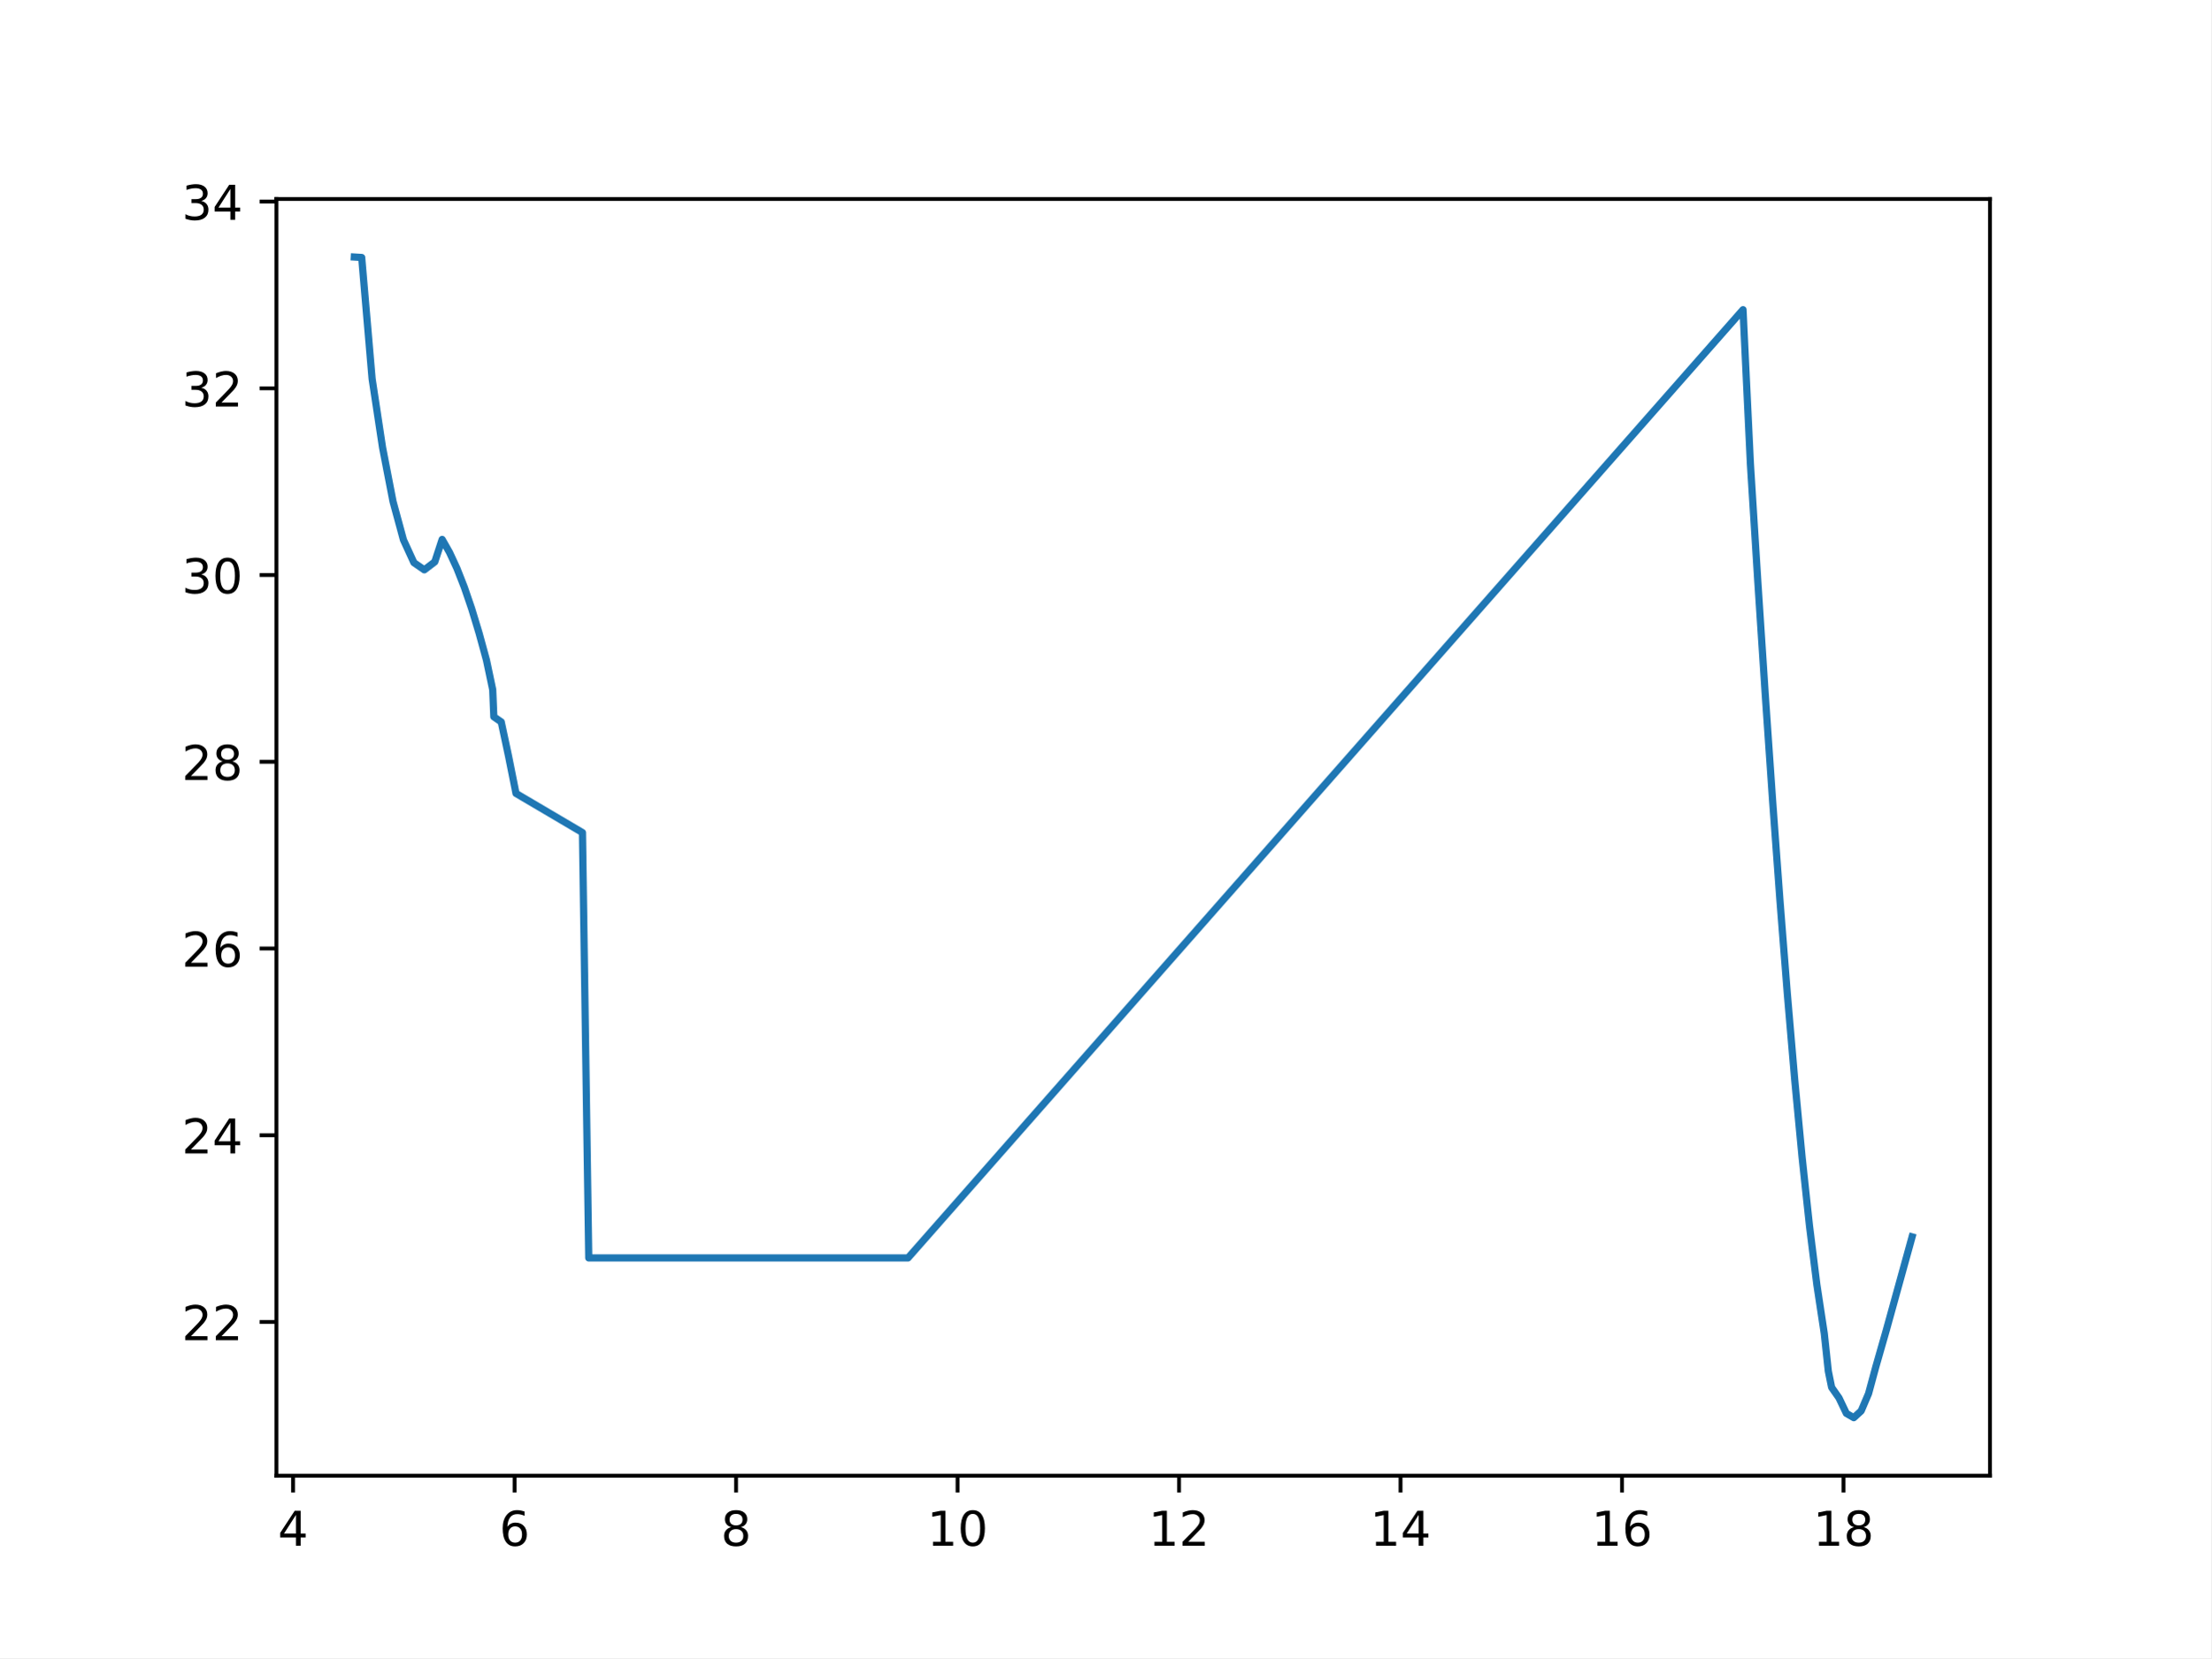
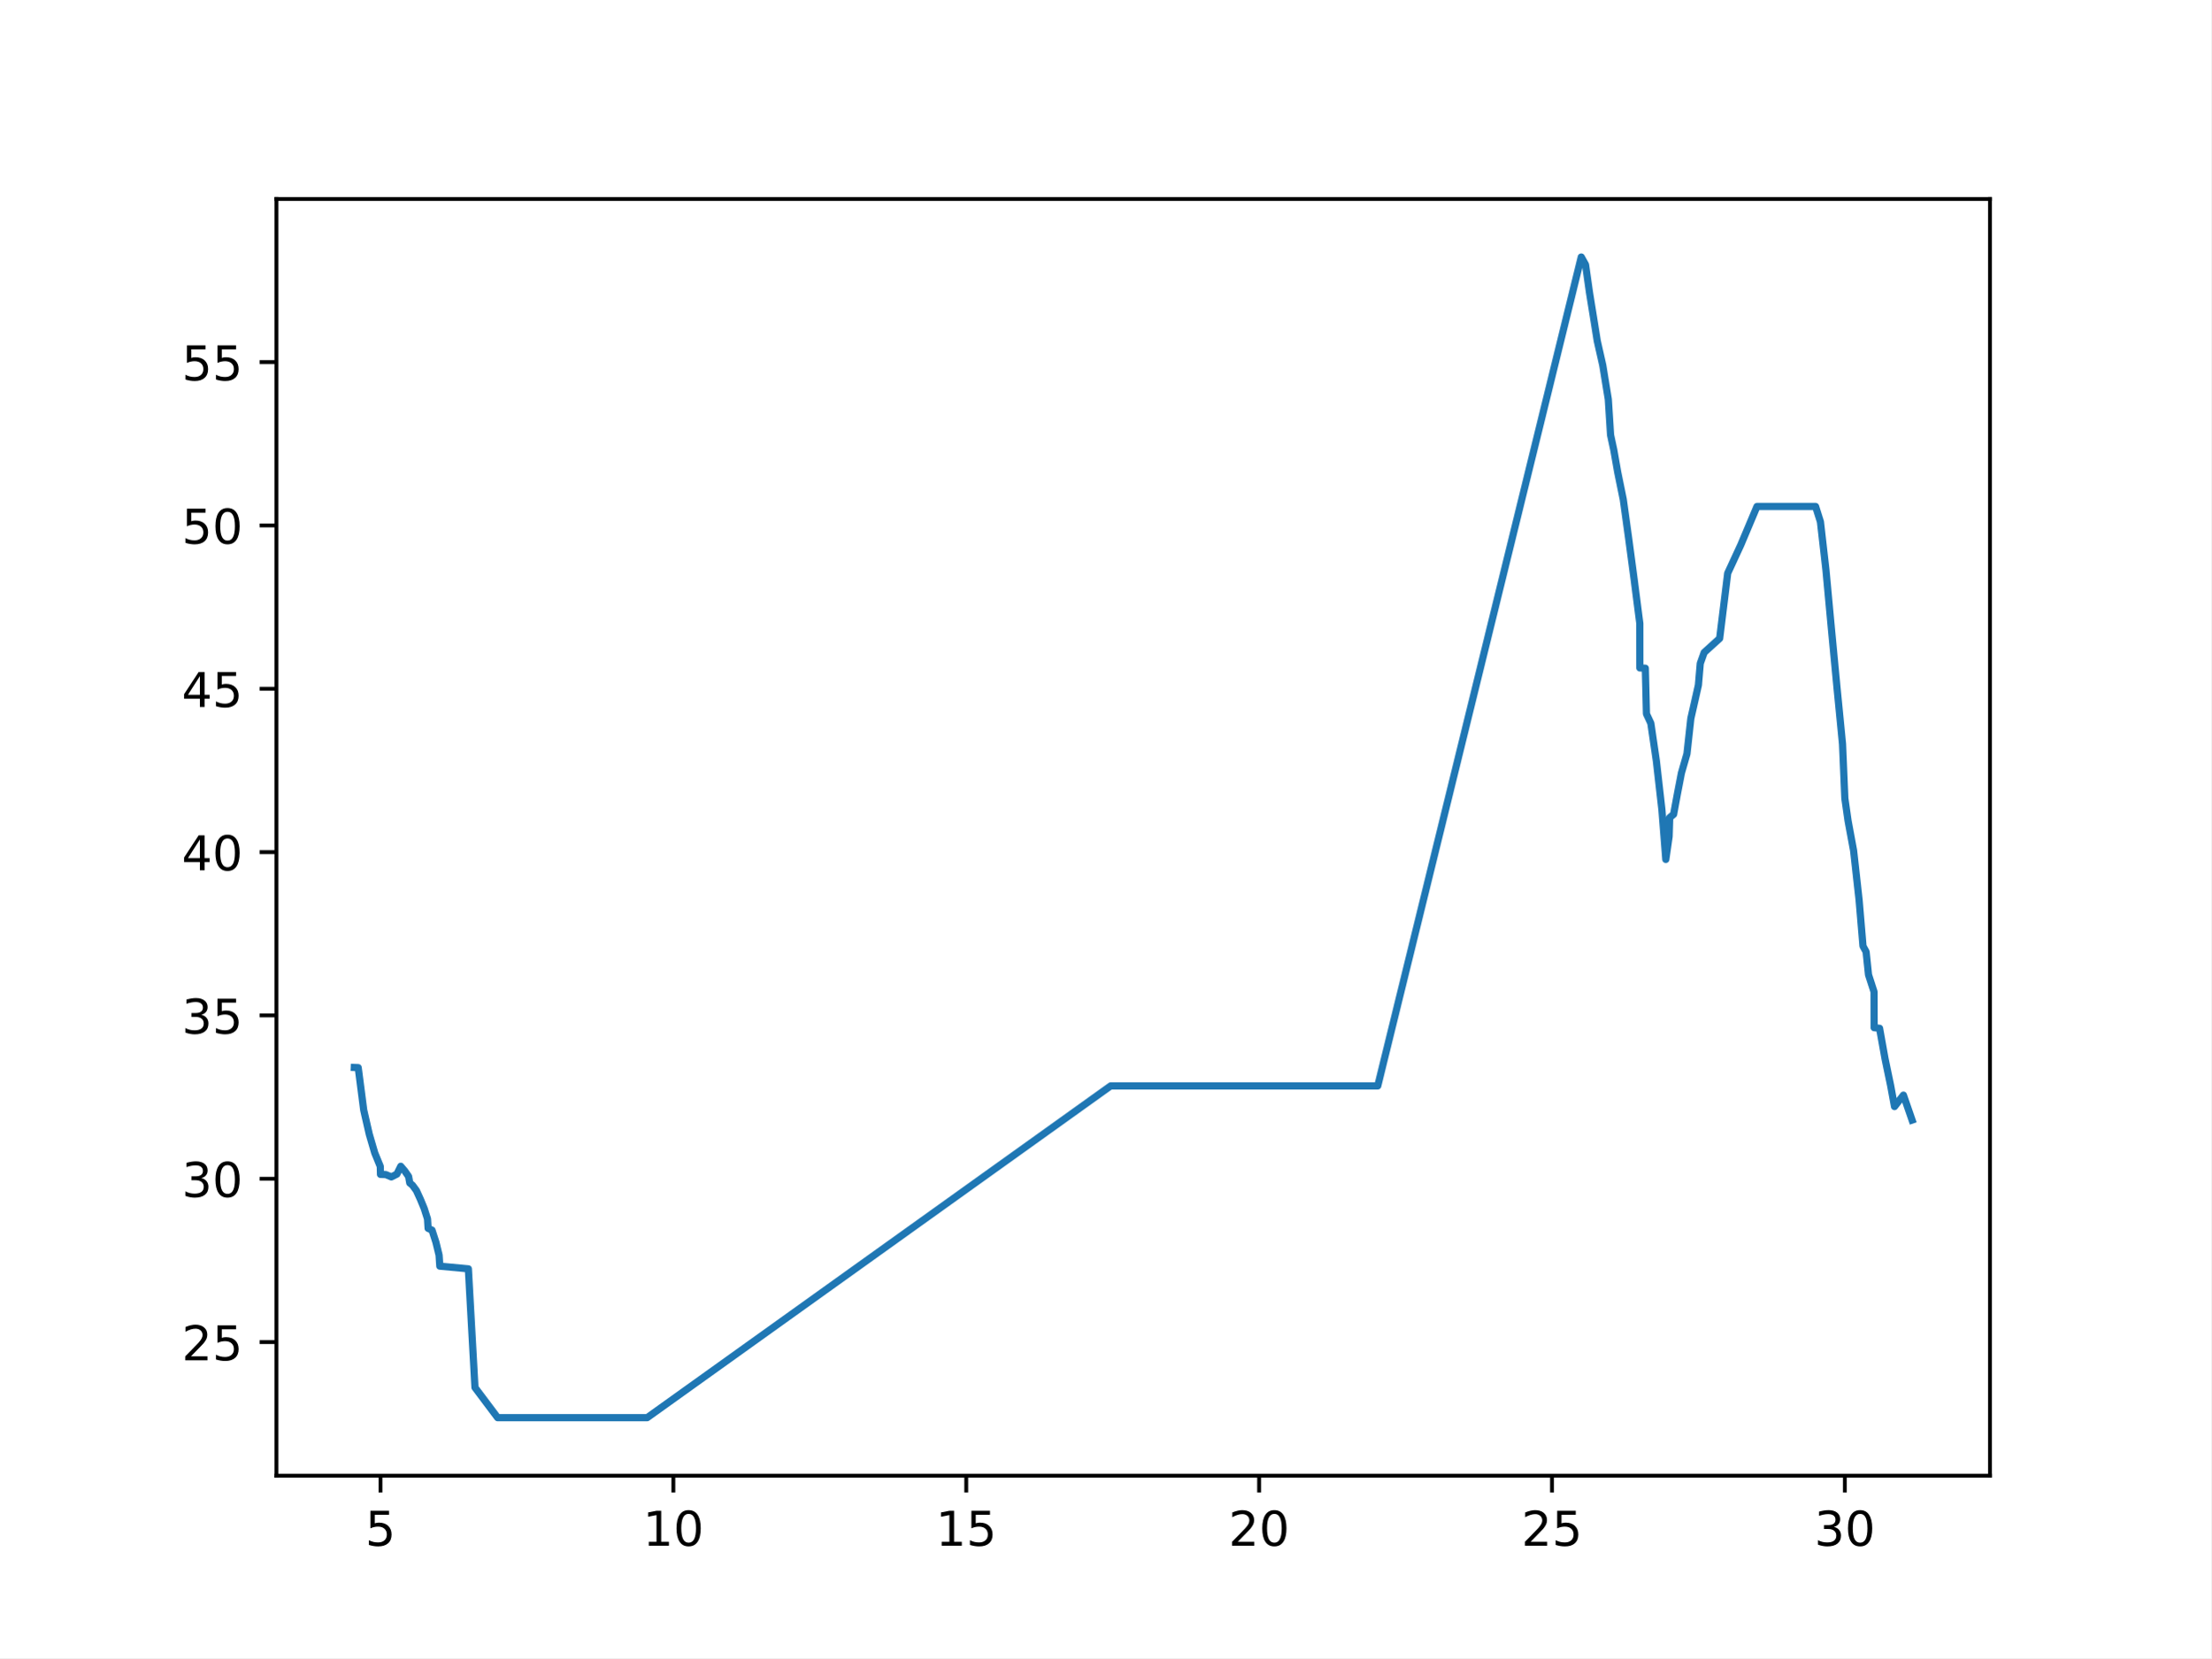
<svg xmlns="http://www.w3.org/2000/svg" xmlns:xlink="http://www.w3.org/1999/xlink" height="345.6pt" version="1.1" viewBox="0 0 460.8 345.6" width="460.8pt">
  <defs>
    <style type="text/css">*{stroke-linecap:butt;stroke-linejoin:round;}</style>
  </defs>
  <g id="figure_1">
    <g id="patch_1">
      <path d="M 0 345.6  L 460.8 345.6  L 460.8 0  L 0 0  z " style="fill:#ffffff;" />
    </g>
    <g id="axes_1">
      <g id="patch_2">
        <path d="M 57.6 307.584  L 414.72 307.584  L 414.72 41.472  L 57.6 41.472  z " style="fill:#ffffff;" />
      </g>
      <g id="matplotlib.axis_1">
        <g id="xtick_1">
          <g id="line2d_1">
            <defs>
-               <path d="M 0 0  L 0 3.5  " id="m67ed1e4449" style="stroke:#000000;stroke-width:0.8;" />
+               <path d="M 0 0  L 0 3.5  " id="mf3b0528851" style="stroke:#000000;stroke-width:0.8;" />
            </defs>
            <g>
-               <use style="stroke:#000000;stroke-width:0.8;" x="61.073" xlink:href="#m67ed1e4449" y="307.584" />
+               <use style="stroke:#000000;stroke-width:0.8;" x="79.291" xlink:href="#mf3b0528851" y="307.584" />
            </g>
          </g>
          <g id="text_1">
-             <g transform="translate(57.8919 322.1824)scale(0.1 -0.1)">
-               <defs>
-                 <path d="M 37.797 64.312  L 12.891 25.391  L 37.797 25.391  z M 35.203 72.906  L 47.609 72.906  L 47.609 25.391  L 58.016 25.391  L 58.016 17.188  L 47.609 17.188  L 47.609 0  L 37.797 0  L 37.797 17.188  L 4.891 17.188  L 4.891 26.703  z " id="DejaVuSans-52" />
-               </defs>
-               <use xlink:href="#DejaVuSans-52" />
+             <g transform="translate(76.11022 322.1824)scale(0.1 -0.1)">
+               <defs>
+                 <path d="M 10.797 72.906  L 49.516 72.906  L 49.516 64.594  L 19.828 64.594  L 19.828 46.734  Q 21.969 47.469 24.109 47.828  Q 26.266 48.188 28.422 48.188  Q 40.625 48.188 47.75 41.5  Q 54.891 34.812 54.891 23.391  Q 54.891 11.625 47.562 5.094  Q 40.234 -1.422 26.906 -1.422  Q 22.312 -1.422 17.547 -0.641  Q 12.797 0.141 7.719 1.703  L 7.719 11.625  Q 12.109 9.234 16.797 8.062  Q 21.484 6.891 26.703 6.891  Q 35.156 6.891 40.078 11.328  Q 45.016 15.766 45.016 23.391  Q 45.016 31 40.078 35.438  Q 35.156 39.891 26.703 39.891  Q 22.75 39.891 18.812 39.016  Q 14.891 38.141 10.797 36.281  z " id="DejaVuSans-53" />
+               </defs>
+               <use xlink:href="#DejaVuSans-53" />
            </g>
          </g>
        </g>
        <g id="xtick_2">
          <g id="line2d_2">
            <g>
-               <use style="stroke:#000000;stroke-width:0.8;" x="107.234" xlink:href="#m67ed1e4449" y="307.584" />
+               <use style="stroke:#000000;stroke-width:0.8;" x="140.328" xlink:href="#mf3b0528851" y="307.584" />
            </g>
          </g>
          <g id="text_2">
-             <g transform="translate(104.0527 322.1824)scale(0.1 -0.1)">
-               <defs>
-                 <path d="M 33.016 40.375  Q 26.375 40.375 22.484 35.828  Q 18.609 31.297 18.609 23.391  Q 18.609 15.531 22.484 10.953  Q 26.375 6.391 33.016 6.391  Q 39.656 6.391 43.531 10.953  Q 47.406 15.531 47.406 23.391  Q 47.406 31.297 43.531 35.828  Q 39.656 40.375 33.016 40.375  z M 52.594 71.297  L 52.594 62.312  Q 48.875 64.062 45.094 64.984  Q 41.312 65.922 37.594 65.922  Q 27.828 65.922 22.672 59.328  Q 17.531 52.734 16.797 39.406  Q 19.672 43.656 24.016 45.922  Q 28.375 48.188 33.594 48.188  Q 44.578 48.188 50.953 41.516  Q 57.328 34.859 57.328 23.391  Q 57.328 12.156 50.688 5.359  Q 44.047 -1.422 33.016 -1.422  Q 20.359 -1.422 13.672 8.266  Q 6.984 17.969 6.984 36.375  Q 6.984 53.656 15.188 63.938  Q 23.391 74.219 37.203 74.219  Q 40.922 74.219 44.703 73.484  Q 48.484 72.75 52.594 71.297  z " id="DejaVuSans-54" />
-               </defs>
-               <use xlink:href="#DejaVuSans-54" />
+             <g transform="translate(133.9658 322.1824)scale(0.1 -0.1)">
+               <defs>
+                 <path d="M 12.406 8.297  L 28.516 8.297  L 28.516 63.922  L 10.984 60.406  L 10.984 69.391  L 28.422 72.906  L 38.281 72.906  L 38.281 8.297  L 54.391 8.297  L 54.391 0  L 12.406 0  z " id="DejaVuSans-49" />
+                 <path d="M 31.781 66.406  Q 24.172 66.406 20.328 58.906  Q 16.5 51.422 16.5 36.375  Q 16.5 21.391 20.328 13.891  Q 24.172 6.391 31.781 6.391  Q 39.453 6.391 43.281 13.891  Q 47.125 21.391 47.125 36.375  Q 47.125 51.422 43.281 58.906  Q 39.453 66.406 31.781 66.406  z M 31.781 74.219  Q 44.047 74.219 50.516 64.516  Q 56.984 54.828 56.984 36.375  Q 56.984 17.969 50.516 8.266  Q 44.047 -1.422 31.781 -1.422  Q 19.531 -1.422 13.062 8.266  Q 6.594 17.969 6.594 36.375  Q 6.594 54.828 13.062 64.516  Q 19.531 74.219 31.781 74.219  z " id="DejaVuSans-48" />
+               </defs>
+               <use xlink:href="#DejaVuSans-49" />
+               <use x="63.623" xlink:href="#DejaVuSans-48" />
            </g>
          </g>
        </g>
        <g id="xtick_3">
          <g id="line2d_3">
            <g>
-               <use style="stroke:#000000;stroke-width:0.8;" x="153.395" xlink:href="#m67ed1e4449" y="307.584" />
+               <use style="stroke:#000000;stroke-width:0.8;" x="201.365" xlink:href="#mf3b0528851" y="307.584" />
            </g>
          </g>
          <g id="text_3">
-             <g transform="translate(150.2135 322.1824)scale(0.1 -0.1)">
-               <defs>
-                 <path d="M 31.781 34.625  Q 24.75 34.625 20.719 30.859  Q 16.703 27.094 16.703 20.516  Q 16.703 13.922 20.719 10.156  Q 24.75 6.391 31.781 6.391  Q 38.812 6.391 42.859 10.172  Q 46.922 13.969 46.922 20.516  Q 46.922 27.094 42.891 30.859  Q 38.875 34.625 31.781 34.625  z M 21.922 38.812  Q 15.578 40.375 12.031 44.719  Q 8.5 49.078 8.5 55.328  Q 8.5 64.062 14.719 69.141  Q 20.953 74.219 31.781 74.219  Q 42.672 74.219 48.875 69.141  Q 55.078 64.062 55.078 55.328  Q 55.078 49.078 51.531 44.719  Q 48 40.375 41.703 38.812  Q 48.828 37.156 52.797 32.312  Q 56.781 27.484 56.781 20.516  Q 56.781 9.906 50.312 4.234  Q 43.844 -1.422 31.781 -1.422  Q 19.734 -1.422 13.25 4.234  Q 6.781 9.906 6.781 20.516  Q 6.781 27.484 10.781 32.312  Q 14.797 37.156 21.922 38.812  z M 18.312 54.391  Q 18.312 48.734 21.844 45.562  Q 25.391 42.391 31.781 42.391  Q 38.141 42.391 41.719 45.562  Q 45.312 48.734 45.312 54.391  Q 45.312 60.062 41.719 63.234  Q 38.141 66.406 31.781 66.406  Q 25.391 66.406 21.844 63.234  Q 18.312 60.062 18.312 54.391  z " id="DejaVuSans-56" />
-               </defs>
-               <use xlink:href="#DejaVuSans-56" />
+             <g transform="translate(195.0027 322.1824)scale(0.1 -0.1)">
+               <use xlink:href="#DejaVuSans-49" />
+               <use x="63.623" xlink:href="#DejaVuSans-53" />
            </g>
          </g>
        </g>
        <g id="xtick_4">
          <g id="line2d_4">
            <g>
-               <use style="stroke:#000000;stroke-width:0.8;" x="199.555" xlink:href="#m67ed1e4449" y="307.584" />
+               <use style="stroke:#000000;stroke-width:0.8;" x="262.402" xlink:href="#mf3b0528851" y="307.584" />
            </g>
          </g>
          <g id="text_4">
-             <g transform="translate(193.193 322.1824)scale(0.1 -0.1)">
-               <defs>
-                 <path d="M 12.406 8.297  L 28.516 8.297  L 28.516 63.922  L 10.984 60.406  L 10.984 69.391  L 28.422 72.906  L 38.281 72.906  L 38.281 8.297  L 54.391 8.297  L 54.391 0  L 12.406 0  z " id="DejaVuSans-49" />
-                 <path d="M 31.781 66.406  Q 24.172 66.406 20.328 58.906  Q 16.5 51.422 16.5 36.375  Q 16.5 21.391 20.328 13.891  Q 24.172 6.391 31.781 6.391  Q 39.453 6.391 43.281 13.891  Q 47.125 21.391 47.125 36.375  Q 47.125 51.422 43.281 58.906  Q 39.453 66.406 31.781 66.406  z M 31.781 74.219  Q 44.047 74.219 50.516 64.516  Q 56.984 54.828 56.984 36.375  Q 56.984 17.969 50.516 8.266  Q 44.047 -1.422 31.781 -1.422  Q 19.531 -1.422 13.062 8.266  Q 6.594 17.969 6.594 36.375  Q 6.594 54.828 13.062 64.516  Q 19.531 74.219 31.781 74.219  z " id="DejaVuSans-48" />
-               </defs>
-               <use xlink:href="#DejaVuSans-49" />
+             <g transform="translate(256.0395 322.1824)scale(0.1 -0.1)">
+               <defs>
+                 <path d="M 19.188 8.297  L 53.609 8.297  L 53.609 0  L 7.328 0  L 7.328 8.297  Q 12.938 14.109 22.625 23.891  Q 32.328 33.688 34.812 36.531  Q 39.547 41.844 41.422 45.531  Q 43.312 49.219 43.312 52.781  Q 43.312 58.594 39.234 62.25  Q 35.156 65.922 28.609 65.922  Q 23.969 65.922 18.812 64.312  Q 13.672 62.703 7.812 59.422  L 7.812 69.391  Q 13.766 71.781 18.938 73  Q 24.125 74.219 28.422 74.219  Q 39.75 74.219 46.484 68.547  Q 53.219 62.891 53.219 53.422  Q 53.219 48.922 51.531 44.891  Q 49.859 40.875 45.406 35.406  Q 44.188 33.984 37.641 27.219  Q 31.109 20.453 19.188 8.297  z " id="DejaVuSans-50" />
+               </defs>
+               <use xlink:href="#DejaVuSans-50" />
              <use x="63.623" xlink:href="#DejaVuSans-48" />
            </g>
          </g>
        </g>
        <g id="xtick_5">
          <g id="line2d_5">
            <g>
-               <use style="stroke:#000000;stroke-width:0.8;" x="245.716" xlink:href="#m67ed1e4449" y="307.584" />
+               <use style="stroke:#000000;stroke-width:0.8;" x="323.439" xlink:href="#mf3b0528851" y="307.584" />
            </g>
          </g>
          <g id="text_5">
-             <g transform="translate(239.3538 322.1824)scale(0.1 -0.1)">
-               <defs>
-                 <path d="M 19.188 8.297  L 53.609 8.297  L 53.609 0  L 7.328 0  L 7.328 8.297  Q 12.938 14.109 22.625 23.891  Q 32.328 33.688 34.812 36.531  Q 39.547 41.844 41.422 45.531  Q 43.312 49.219 43.312 52.781  Q 43.312 58.594 39.234 62.25  Q 35.156 65.922 28.609 65.922  Q 23.969 65.922 18.812 64.312  Q 13.672 62.703 7.812 59.422  L 7.812 69.391  Q 13.766 71.781 18.938 73  Q 24.125 74.219 28.422 74.219  Q 39.75 74.219 46.484 68.547  Q 53.219 62.891 53.219 53.422  Q 53.219 48.922 51.531 44.891  Q 49.859 40.875 45.406 35.406  Q 44.188 33.984 37.641 27.219  Q 31.109 20.453 19.188 8.297  z " id="DejaVuSans-50" />
-               </defs>
-               <use xlink:href="#DejaVuSans-49" />
-               <use x="63.623" xlink:href="#DejaVuSans-50" />
+             <g transform="translate(317.0763 322.1824)scale(0.1 -0.1)">
+               <use xlink:href="#DejaVuSans-50" />
+               <use x="63.623" xlink:href="#DejaVuSans-53" />
            </g>
          </g>
        </g>
        <g id="xtick_6">
          <g id="line2d_6">
            <g>
-               <use style="stroke:#000000;stroke-width:0.8;" x="291.877" xlink:href="#m67ed1e4449" y="307.584" />
+               <use style="stroke:#000000;stroke-width:0.8;" x="384.476" xlink:href="#mf3b0528851" y="307.584" />
            </g>
          </g>
          <g id="text_6">
-             <g transform="translate(285.5145 322.1824)scale(0.1 -0.1)">
-               <use xlink:href="#DejaVuSans-49" />
-               <use x="63.623" xlink:href="#DejaVuSans-52" />
-             </g>
-           </g>
-         </g>
-         <g id="xtick_7">
-           <g id="line2d_7">
-             <g>
-               <use style="stroke:#000000;stroke-width:0.8;" x="338.038" xlink:href="#m67ed1e4449" y="307.584" />
-             </g>
-           </g>
-           <g id="text_7">
-             <g transform="translate(331.6753 322.1824)scale(0.1 -0.1)">
-               <use xlink:href="#DejaVuSans-49" />
-               <use x="63.623" xlink:href="#DejaVuSans-54" />
-             </g>
-           </g>
-         </g>
-         <g id="xtick_8">
-           <g id="line2d_8">
-             <g>
-               <use style="stroke:#000000;stroke-width:0.8;" x="384.199" xlink:href="#m67ed1e4449" y="307.584" />
-             </g>
-           </g>
-           <g id="text_8">
-             <g transform="translate(377.8361 322.1824)scale(0.1 -0.1)">
-               <use xlink:href="#DejaVuSans-49" />
-               <use x="63.623" xlink:href="#DejaVuSans-56" />
+             <g transform="translate(378.1132 322.1824)scale(0.1 -0.1)">
+               <defs>
+                 <path d="M 40.578 39.312  Q 47.656 37.797 51.625 33  Q 55.609 28.219 55.609 21.188  Q 55.609 10.406 48.188 4.484  Q 40.766 -1.422 27.094 -1.422  Q 22.516 -1.422 17.656 -0.516  Q 12.797 0.391 7.625 2.203  L 7.625 11.719  Q 11.719 9.328 16.594 8.109  Q 21.484 6.891 26.812 6.891  Q 36.078 6.891 40.938 10.547  Q 45.797 14.203 45.797 21.188  Q 45.797 27.641 41.281 31.266  Q 36.766 34.906 28.719 34.906  L 20.219 34.906  L 20.219 43.016  L 29.109 43.016  Q 36.375 43.016 40.234 45.922  Q 44.094 48.828 44.094 54.297  Q 44.094 59.906 40.109 62.906  Q 36.141 65.922 28.719 65.922  Q 24.656 65.922 20.016 65.031  Q 15.375 64.156 9.812 62.312  L 9.812 71.094  Q 15.438 72.656 20.344 73.438  Q 25.25 74.219 29.594 74.219  Q 40.828 74.219 47.359 69.109  Q 53.906 64.016 53.906 55.328  Q 53.906 49.266 50.438 45.094  Q 46.969 40.922 40.578 39.312  z " id="DejaVuSans-51" />
+               </defs>
+               <use xlink:href="#DejaVuSans-51" />
+               <use x="63.623" xlink:href="#DejaVuSans-48" />
            </g>
          </g>
        </g>
      </g>
      <g id="matplotlib.axis_2">
        <g id="ytick_1">
+           <g id="line2d_7">
+             <defs>
+               <path d="M 0 0  L -3.5 0  " id="mc6abe3997c" style="stroke:#000000;stroke-width:0.8;" />
+             </defs>
+             <g>
+               <use style="stroke:#000000;stroke-width:0.8;" x="57.6" xlink:href="#mc6abe3997c" y="279.733" />
+             </g>
+           </g>
+           <g id="text_7">
+             <g transform="translate(37.875 283.5319)scale(0.1 -0.1)">
+               <use xlink:href="#DejaVuSans-50" />
+               <use x="63.623" xlink:href="#DejaVuSans-53" />
+             </g>
+           </g>
+         </g>
+         <g id="ytick_2">
+           <g id="line2d_8">
+             <g>
+               <use style="stroke:#000000;stroke-width:0.8;" x="57.6" xlink:href="#mc6abe3997c" y="245.689" />
+             </g>
+           </g>
+           <g id="text_8">
+             <g transform="translate(37.875 249.4878)scale(0.1 -0.1)">
+               <use xlink:href="#DejaVuSans-51" />
+               <use x="63.623" xlink:href="#DejaVuSans-48" />
+             </g>
+           </g>
+         </g>
+         <g id="ytick_3">
          <g id="line2d_9">
-             <defs>
-               <path d="M 0 0  L -3.5 0  " id="m84a1a34db3" style="stroke:#000000;stroke-width:0.8;" />
-             </defs>
-             <g>
-               <use style="stroke:#000000;stroke-width:0.8;" x="57.6" xlink:href="#m84a1a34db3" y="275.543" />
+             <g>
+               <use style="stroke:#000000;stroke-width:0.8;" x="57.6" xlink:href="#mc6abe3997c" y="211.644" />
            </g>
          </g>
          <g id="text_9">
-             <g transform="translate(37.875 279.3426)scale(0.1 -0.1)">
-               <use xlink:href="#DejaVuSans-50" />
-               <use x="63.623" xlink:href="#DejaVuSans-50" />
-             </g>
-           </g>
-         </g>
-         <g id="ytick_2">
+             <g transform="translate(37.875 215.4437)scale(0.1 -0.1)">
+               <use xlink:href="#DejaVuSans-51" />
+               <use x="63.623" xlink:href="#DejaVuSans-53" />
+             </g>
+           </g>
+         </g>
+         <g id="ytick_4">
          <g id="line2d_10">
            <g>
-               <use style="stroke:#000000;stroke-width:0.8;" x="57.6" xlink:href="#m84a1a34db3" y="236.621" />
+               <use style="stroke:#000000;stroke-width:0.8;" x="57.6" xlink:href="#mc6abe3997c" y="177.6" />
            </g>
          </g>
          <g id="text_10">
-             <g transform="translate(37.875 240.4199)scale(0.1 -0.1)">
-               <use xlink:href="#DejaVuSans-50" />
-               <use x="63.623" xlink:href="#DejaVuSans-52" />
-             </g>
-           </g>
-         </g>
-         <g id="ytick_3">
+             <g transform="translate(37.875 181.3996)scale(0.1 -0.1)">
+               <defs>
+                 <path d="M 37.797 64.312  L 12.891 25.391  L 37.797 25.391  z M 35.203 72.906  L 47.609 72.906  L 47.609 25.391  L 58.016 25.391  L 58.016 17.188  L 47.609 17.188  L 47.609 0  L 37.797 0  L 37.797 17.188  L 4.891 17.188  L 4.891 26.703  z " id="DejaVuSans-52" />
+               </defs>
+               <use xlink:href="#DejaVuSans-52" />
+               <use x="63.623" xlink:href="#DejaVuSans-48" />
+             </g>
+           </g>
+         </g>
+         <g id="ytick_5">
          <g id="line2d_11">
            <g>
-               <use style="stroke:#000000;stroke-width:0.8;" x="57.6" xlink:href="#m84a1a34db3" y="197.698" />
+               <use style="stroke:#000000;stroke-width:0.8;" x="57.6" xlink:href="#mc6abe3997c" y="143.556" />
            </g>
          </g>
          <g id="text_11">
-             <g transform="translate(37.875 201.4973)scale(0.1 -0.1)">
-               <use xlink:href="#DejaVuSans-50" />
-               <use x="63.623" xlink:href="#DejaVuSans-54" />
-             </g>
-           </g>
-         </g>
-         <g id="ytick_4">
+             <g transform="translate(37.875 147.3555)scale(0.1 -0.1)">
+               <use xlink:href="#DejaVuSans-52" />
+               <use x="63.623" xlink:href="#DejaVuSans-53" />
+             </g>
+           </g>
+         </g>
+         <g id="ytick_6">
          <g id="line2d_12">
            <g>
-               <use style="stroke:#000000;stroke-width:0.8;" x="57.6" xlink:href="#m84a1a34db3" y="158.775" />
+               <use style="stroke:#000000;stroke-width:0.8;" x="57.6" xlink:href="#mc6abe3997c" y="109.512" />
            </g>
          </g>
          <g id="text_12">
-             <g transform="translate(37.875 162.5747)scale(0.1 -0.1)">
-               <use xlink:href="#DejaVuSans-50" />
-               <use x="63.623" xlink:href="#DejaVuSans-56" />
-             </g>
-           </g>
-         </g>
-         <g id="ytick_5">
+             <g transform="translate(37.875 113.3114)scale(0.1 -0.1)">
+               <use xlink:href="#DejaVuSans-53" />
+               <use x="63.623" xlink:href="#DejaVuSans-48" />
+             </g>
+           </g>
+         </g>
+         <g id="ytick_7">
          <g id="line2d_13">
            <g>
-               <use style="stroke:#000000;stroke-width:0.8;" x="57.6" xlink:href="#m84a1a34db3" y="119.853" />
+               <use style="stroke:#000000;stroke-width:0.8;" x="57.6" xlink:href="#mc6abe3997c" y="75.468" />
            </g>
          </g>
          <g id="text_13">
-             <g transform="translate(37.875 123.6521)scale(0.1 -0.1)">
-               <defs>
-                 <path d="M 40.578 39.312  Q 47.656 37.797 51.625 33  Q 55.609 28.219 55.609 21.188  Q 55.609 10.406 48.188 4.484  Q 40.766 -1.422 27.094 -1.422  Q 22.516 -1.422 17.656 -0.516  Q 12.797 0.391 7.625 2.203  L 7.625 11.719  Q 11.719 9.328 16.594 8.109  Q 21.484 6.891 26.812 6.891  Q 36.078 6.891 40.938 10.547  Q 45.797 14.203 45.797 21.188  Q 45.797 27.641 41.281 31.266  Q 36.766 34.906 28.719 34.906  L 20.219 34.906  L 20.219 43.016  L 29.109 43.016  Q 36.375 43.016 40.234 45.922  Q 44.094 48.828 44.094 54.297  Q 44.094 59.906 40.109 62.906  Q 36.141 65.922 28.719 65.922  Q 24.656 65.922 20.016 65.031  Q 15.375 64.156 9.812 62.312  L 9.812 71.094  Q 15.438 72.656 20.344 73.438  Q 25.25 74.219 29.594 74.219  Q 40.828 74.219 47.359 69.109  Q 53.906 64.016 53.906 55.328  Q 53.906 49.266 50.438 45.094  Q 46.969 40.922 40.578 39.312  z " id="DejaVuSans-51" />
-               </defs>
-               <use xlink:href="#DejaVuSans-51" />
-               <use x="63.623" xlink:href="#DejaVuSans-48" />
-             </g>
-           </g>
-         </g>
-         <g id="ytick_6">
-           <g id="line2d_14">
-             <g>
-               <use style="stroke:#000000;stroke-width:0.8;" x="57.6" xlink:href="#m84a1a34db3" y="80.93" />
-             </g>
-           </g>
-           <g id="text_14">
-             <g transform="translate(37.875 84.72943)scale(0.1 -0.1)">
-               <use xlink:href="#DejaVuSans-51" />
-               <use x="63.623" xlink:href="#DejaVuSans-50" />
-             </g>
-           </g>
-         </g>
-         <g id="ytick_7">
-           <g id="line2d_15">
-             <g>
-               <use style="stroke:#000000;stroke-width:0.8;" x="57.6" xlink:href="#m84a1a34db3" y="42.008" />
-             </g>
-           </g>
-           <g id="text_15">
-             <g transform="translate(37.875 45.8068)scale(0.1 -0.1)">
-               <use xlink:href="#DejaVuSans-51" />
-               <use x="63.623" xlink:href="#DejaVuSans-52" />
-             </g>
-           </g>
-         </g>
-       </g>
-       <g id="line2d_16">
-         <path clip-path="url(#p0ad2aaecc8)" d="M 73.833 53.568  L 75.371 53.661  L 77.547 78.967  L 79.724 93.302  L 81.9 104.521  L 84.076 112.525  L 86.252 117.269  L 88.428 118.772  L 90.604 117.113  L 92.142 112.431  L 93.681 115.148  L 95.22 118.469  L 96.758 122.385  L 98.297 126.885  L 99.836 131.957  L 101.375 137.588  L 102.678 143.762  L 102.913 149.404  L 104.452 150.464  L 105.991 157.673  L 107.529 165.37  L 121.378 173.53  L 122.695 262.192  L 131.528 262.192  L 143.345 262.192  L 148.939 262.192  L 150.228 262.192  L 152.138 262.192  L 160.379 262.192  L 173.667 262.192  L 179.079 262.192  L 189.229 262.192  L 363.254 64.546  L 364.793 96.687  L 366.332 121.133  L 367.87 144.524  L 369.409 166.741  L 370.948 187.658  L 372.486 207.138  L 374.025 225.035  L 375.564 241.204  L 377.103 255.496  L 378.641 267.773  L 380.18 277.908  L 381.032 285.8  L 381.719 289.177  L 383.257 291.377  L 384.796 294.603  L 386.335 295.488  L 387.873 294.082  L 389.412 290.475  L 390.951 284.796  L 393.127 277.197  L 398.487 257.806  " style="fill:none;stroke:#1f77b4;stroke-linecap:square;stroke-width:1.5;" />
+             <g transform="translate(37.875 79.26727)scale(0.1 -0.1)">
+               <use xlink:href="#DejaVuSans-53" />
+               <use x="63.623" xlink:href="#DejaVuSans-53" />
+             </g>
+           </g>
+         </g>
+       </g>
+       <g id="line2d_14">
+         <path clip-path="url(#p610ea25cb7)" d="M 73.833 222.498  L 74.647 222.53  L 75.797 231.384  L 76.948 236.399  L 78.099 240.325  L 79.25 243.125  L 79.291 244.785  L 80.401 244.823  L 81.552 245.31  L 82.703 244.73  L 83.517 243.092  L 84.331 244.043  L 85.144 245.205  L 85.395 246.575  L 85.958 247.038  L 86.772 248.149  L 87.586 249.923  L 88.4 251.893  L 89.089 254.054  L 89.214 256.028  L 90.027 256.398  L 90.841 258.921  L 91.499 261.613  L 91.655 263.908  L 97.603 264.468  L 98.979 289.195  L 103.706 295.488  L 104.348 295.488  L 109.132 295.488  L 109.81 295.488  L 114.239 295.488  L 115.914 295.488  L 115.961 295.488  L 119.607 295.488  L 122.017 295.488  L 128.121 295.488  L 128.356 295.488  L 129.498 295.488  L 134.225 295.488  L 134.867 295.488  L 231.466 226.339  L 231.884 226.339  L 233.82 226.339  L 234.786 226.339  L 236.312 226.339  L 237.298 226.339  L 237.987 226.339  L 241.351 226.339  L 244.091 226.339  L 248.986 226.339  L 250.195 226.339  L 251.572 226.339  L 255.463 226.339  L 256.298 226.339  L 256.611 226.339  L 262.402 226.339  L 266.831 226.339  L 268.506 226.339  L 271.87 226.339  L 274.609 226.339  L 280.713 226.339  L 282.09 226.339  L 286.817 226.339  L 287.129 226.339  L 329.543 53.568  L 330.431 55.163  L 331.245 60.891  L 332.059 65.955  L 332.873 71.044  L 334.024 76.15  L 335.175 83.22  L 335.646 90.655  L 336.325 93.805  L 337.139 98.448  L 338.29 104.069  L 339.441 112.365  L 340.592 120.996  L 341.743 129.951  L 341.75 139.219  L 342.894 139.276  L 343.127 148.787  L 344.045 150.759  L 345.196 158.64  L 346.347 168.76  L 347.16 179.13  L 347.854 174.333  L 347.974 170.402  L 348.788 169.731  L 349.602 165.327  L 350.416 161.121  L 351.567 157.114  L 352.381 149.749  L 353.194 146.17  L 353.957 142.793  L 354.345 138.273  L 355.159 135.994  L 358.386 133.063  L 360.061 119.476  L 362.796 113.561  L 366.165 105.559  L 372.268 105.559  L 373.645 105.559  L 378.045 105.559  L 378.056 105.559  L 378.372 105.559  L 379.386 108.752  L 380.537 118.826  L 381.688 131.224  L 382.839 143.328  L 383.99 155.081  L 384.476 166.419  L 385.141 171.061  L 386.292 177.271  L 387.443 187.561  L 388.257 197.206  L 388.904 198.384  L 389.408 203.178  L 390.558 206.722  L 390.579 214.201  L 391.709 214.328  L 392.86 220.734  L 394.011 226.239  L 394.825 230.645  L 396.683 228.259  L 398.487 233.458  " style="fill:none;stroke:#1f77b4;stroke-linecap:square;stroke-width:1.5;" />
      </g>
      <g id="patch_3">
        <path d="M 57.6 307.584  L 57.6 41.472  " style="fill:none;stroke:#000000;stroke-linecap:square;stroke-linejoin:miter;stroke-width:0.8;" />
      </g>
      <g id="patch_4">
        <path d="M 414.72 307.584  L 414.72 41.472  " style="fill:none;stroke:#000000;stroke-linecap:square;stroke-linejoin:miter;stroke-width:0.8;" />
      </g>
      <g id="patch_5">
        <path d="M 57.6 307.584  L 414.72 307.584  " style="fill:none;stroke:#000000;stroke-linecap:square;stroke-linejoin:miter;stroke-width:0.8;" />
      </g>
      <g id="patch_6">
        <path d="M 57.6 41.472  L 414.72 41.472  " style="fill:none;stroke:#000000;stroke-linecap:square;stroke-linejoin:miter;stroke-width:0.8;" />
      </g>
    </g>
  </g>
  <defs>
-     <clipPath id="p0ad2aaecc8">
+     <clipPath id="p610ea25cb7">
      <rect height="266.112" width="357.12" x="57.6" y="41.472" />
    </clipPath>
  </defs>
</svg>
